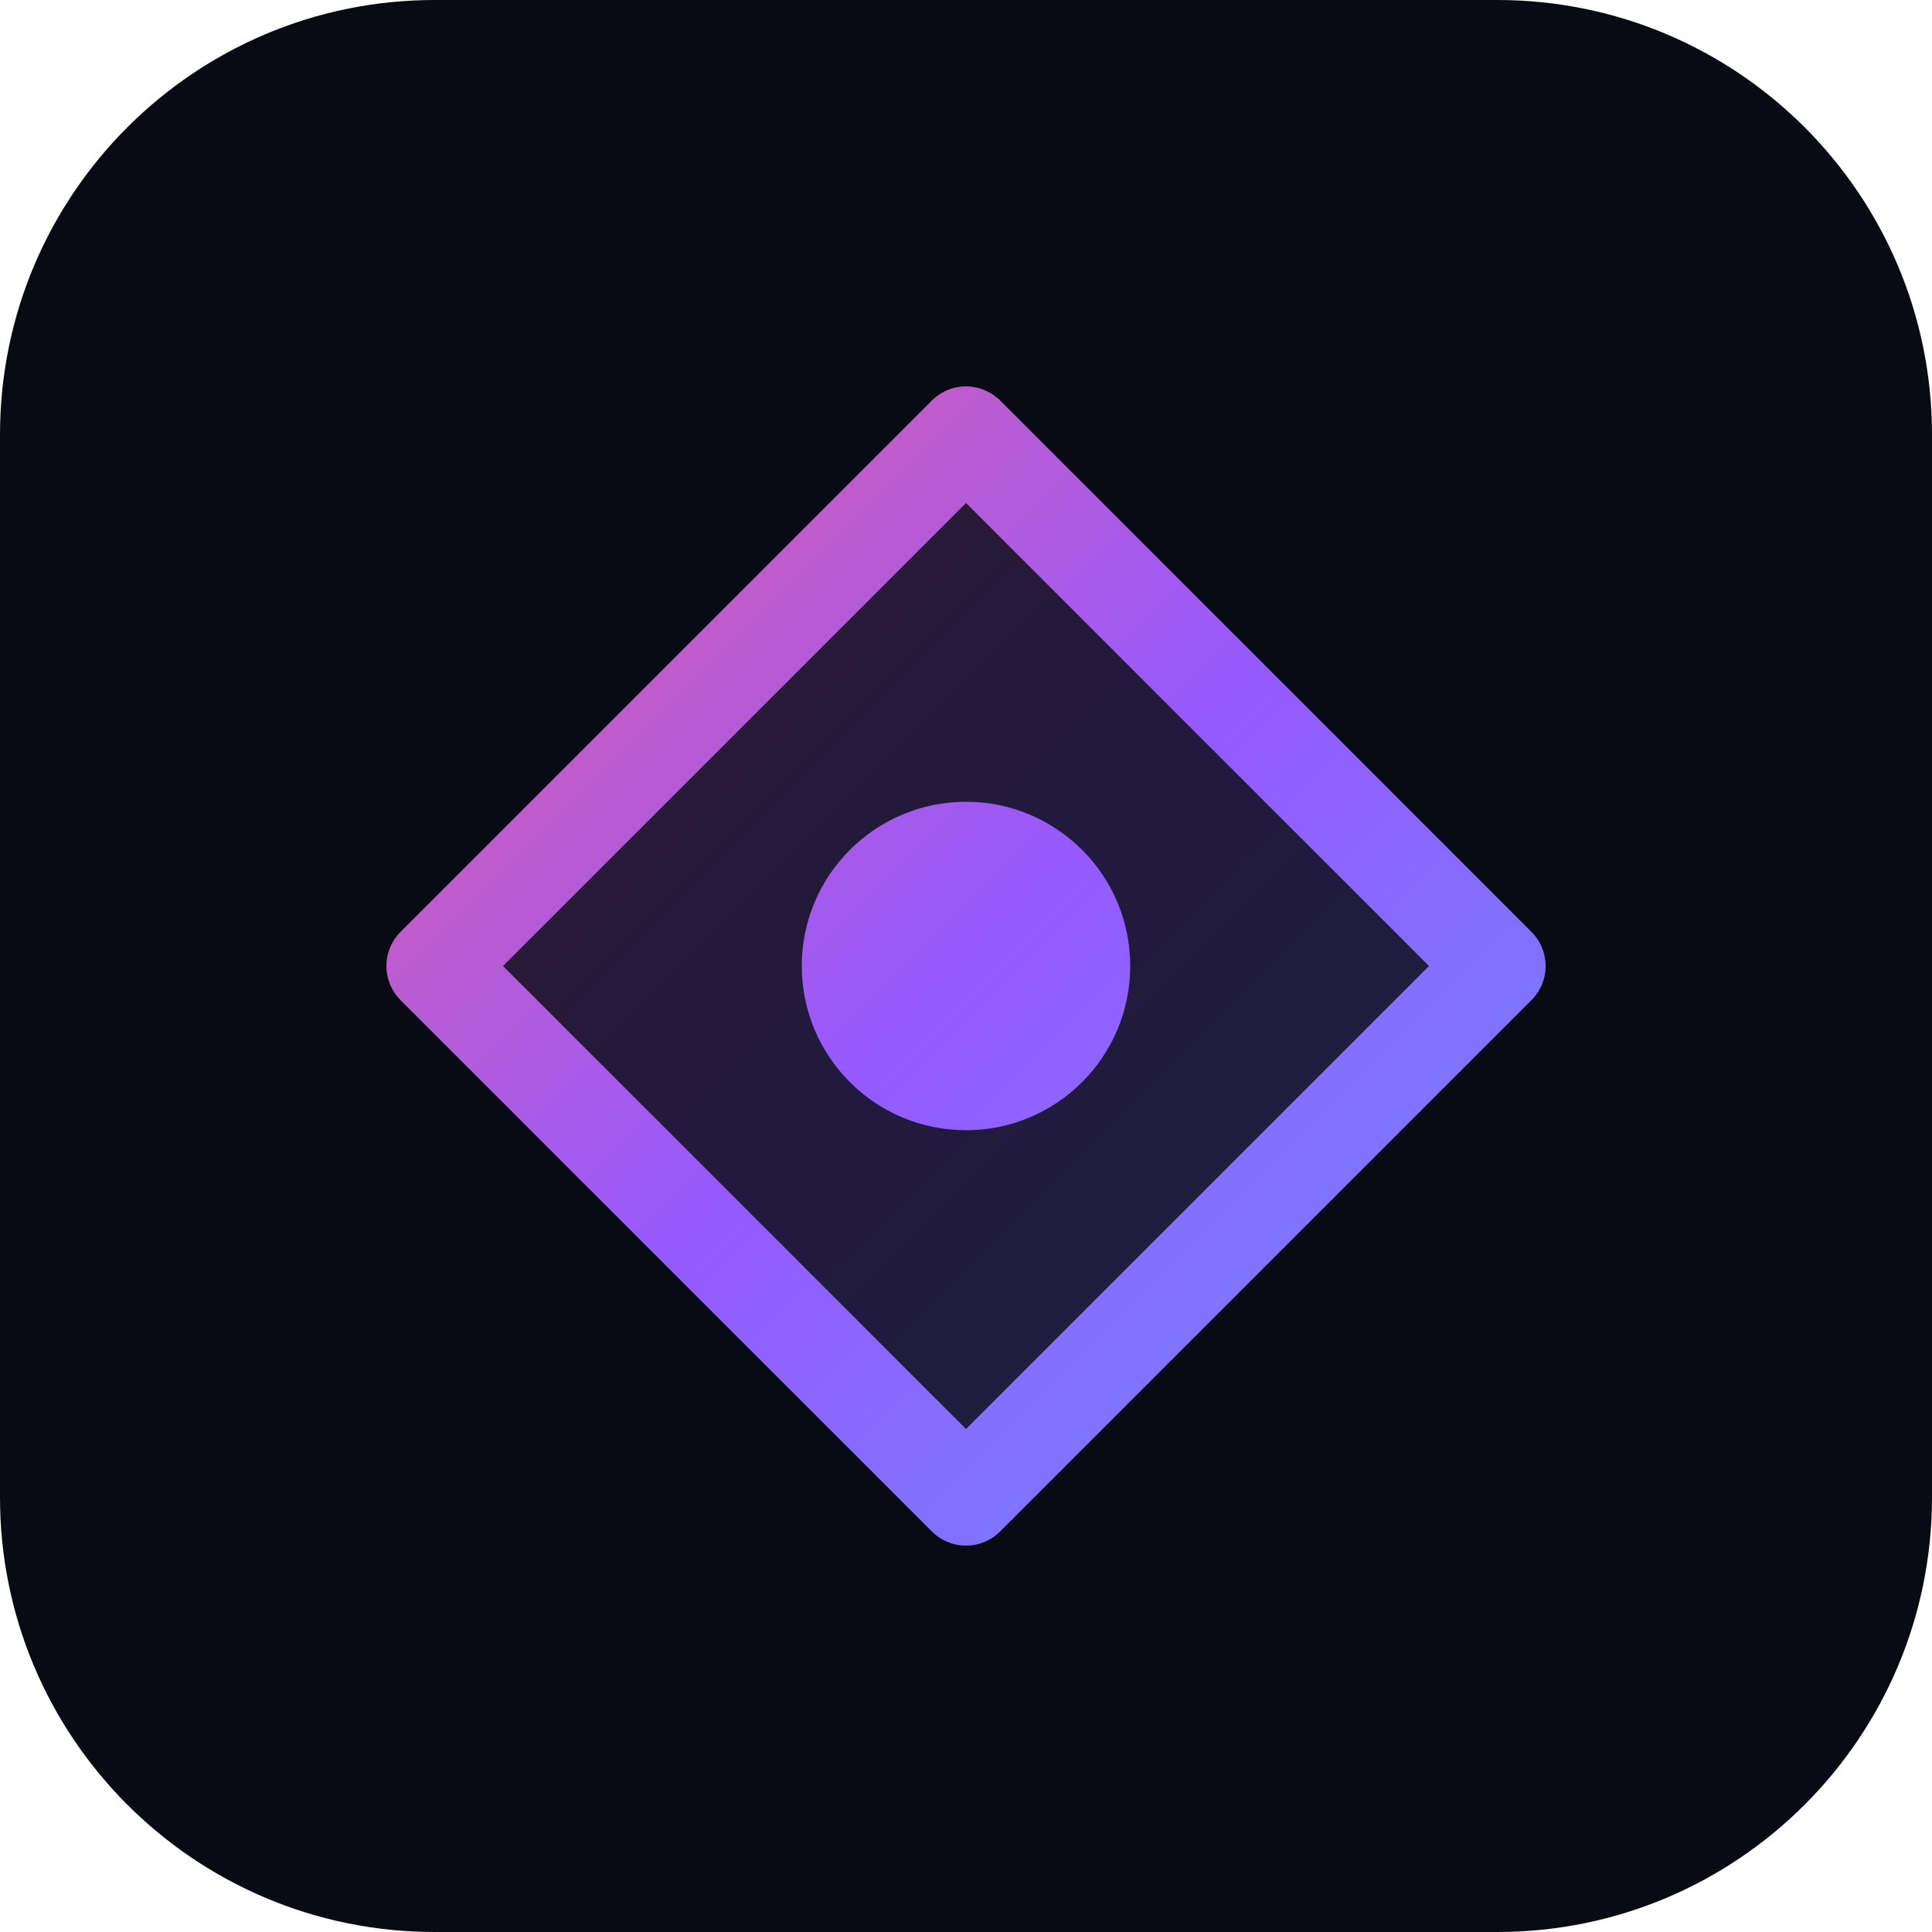
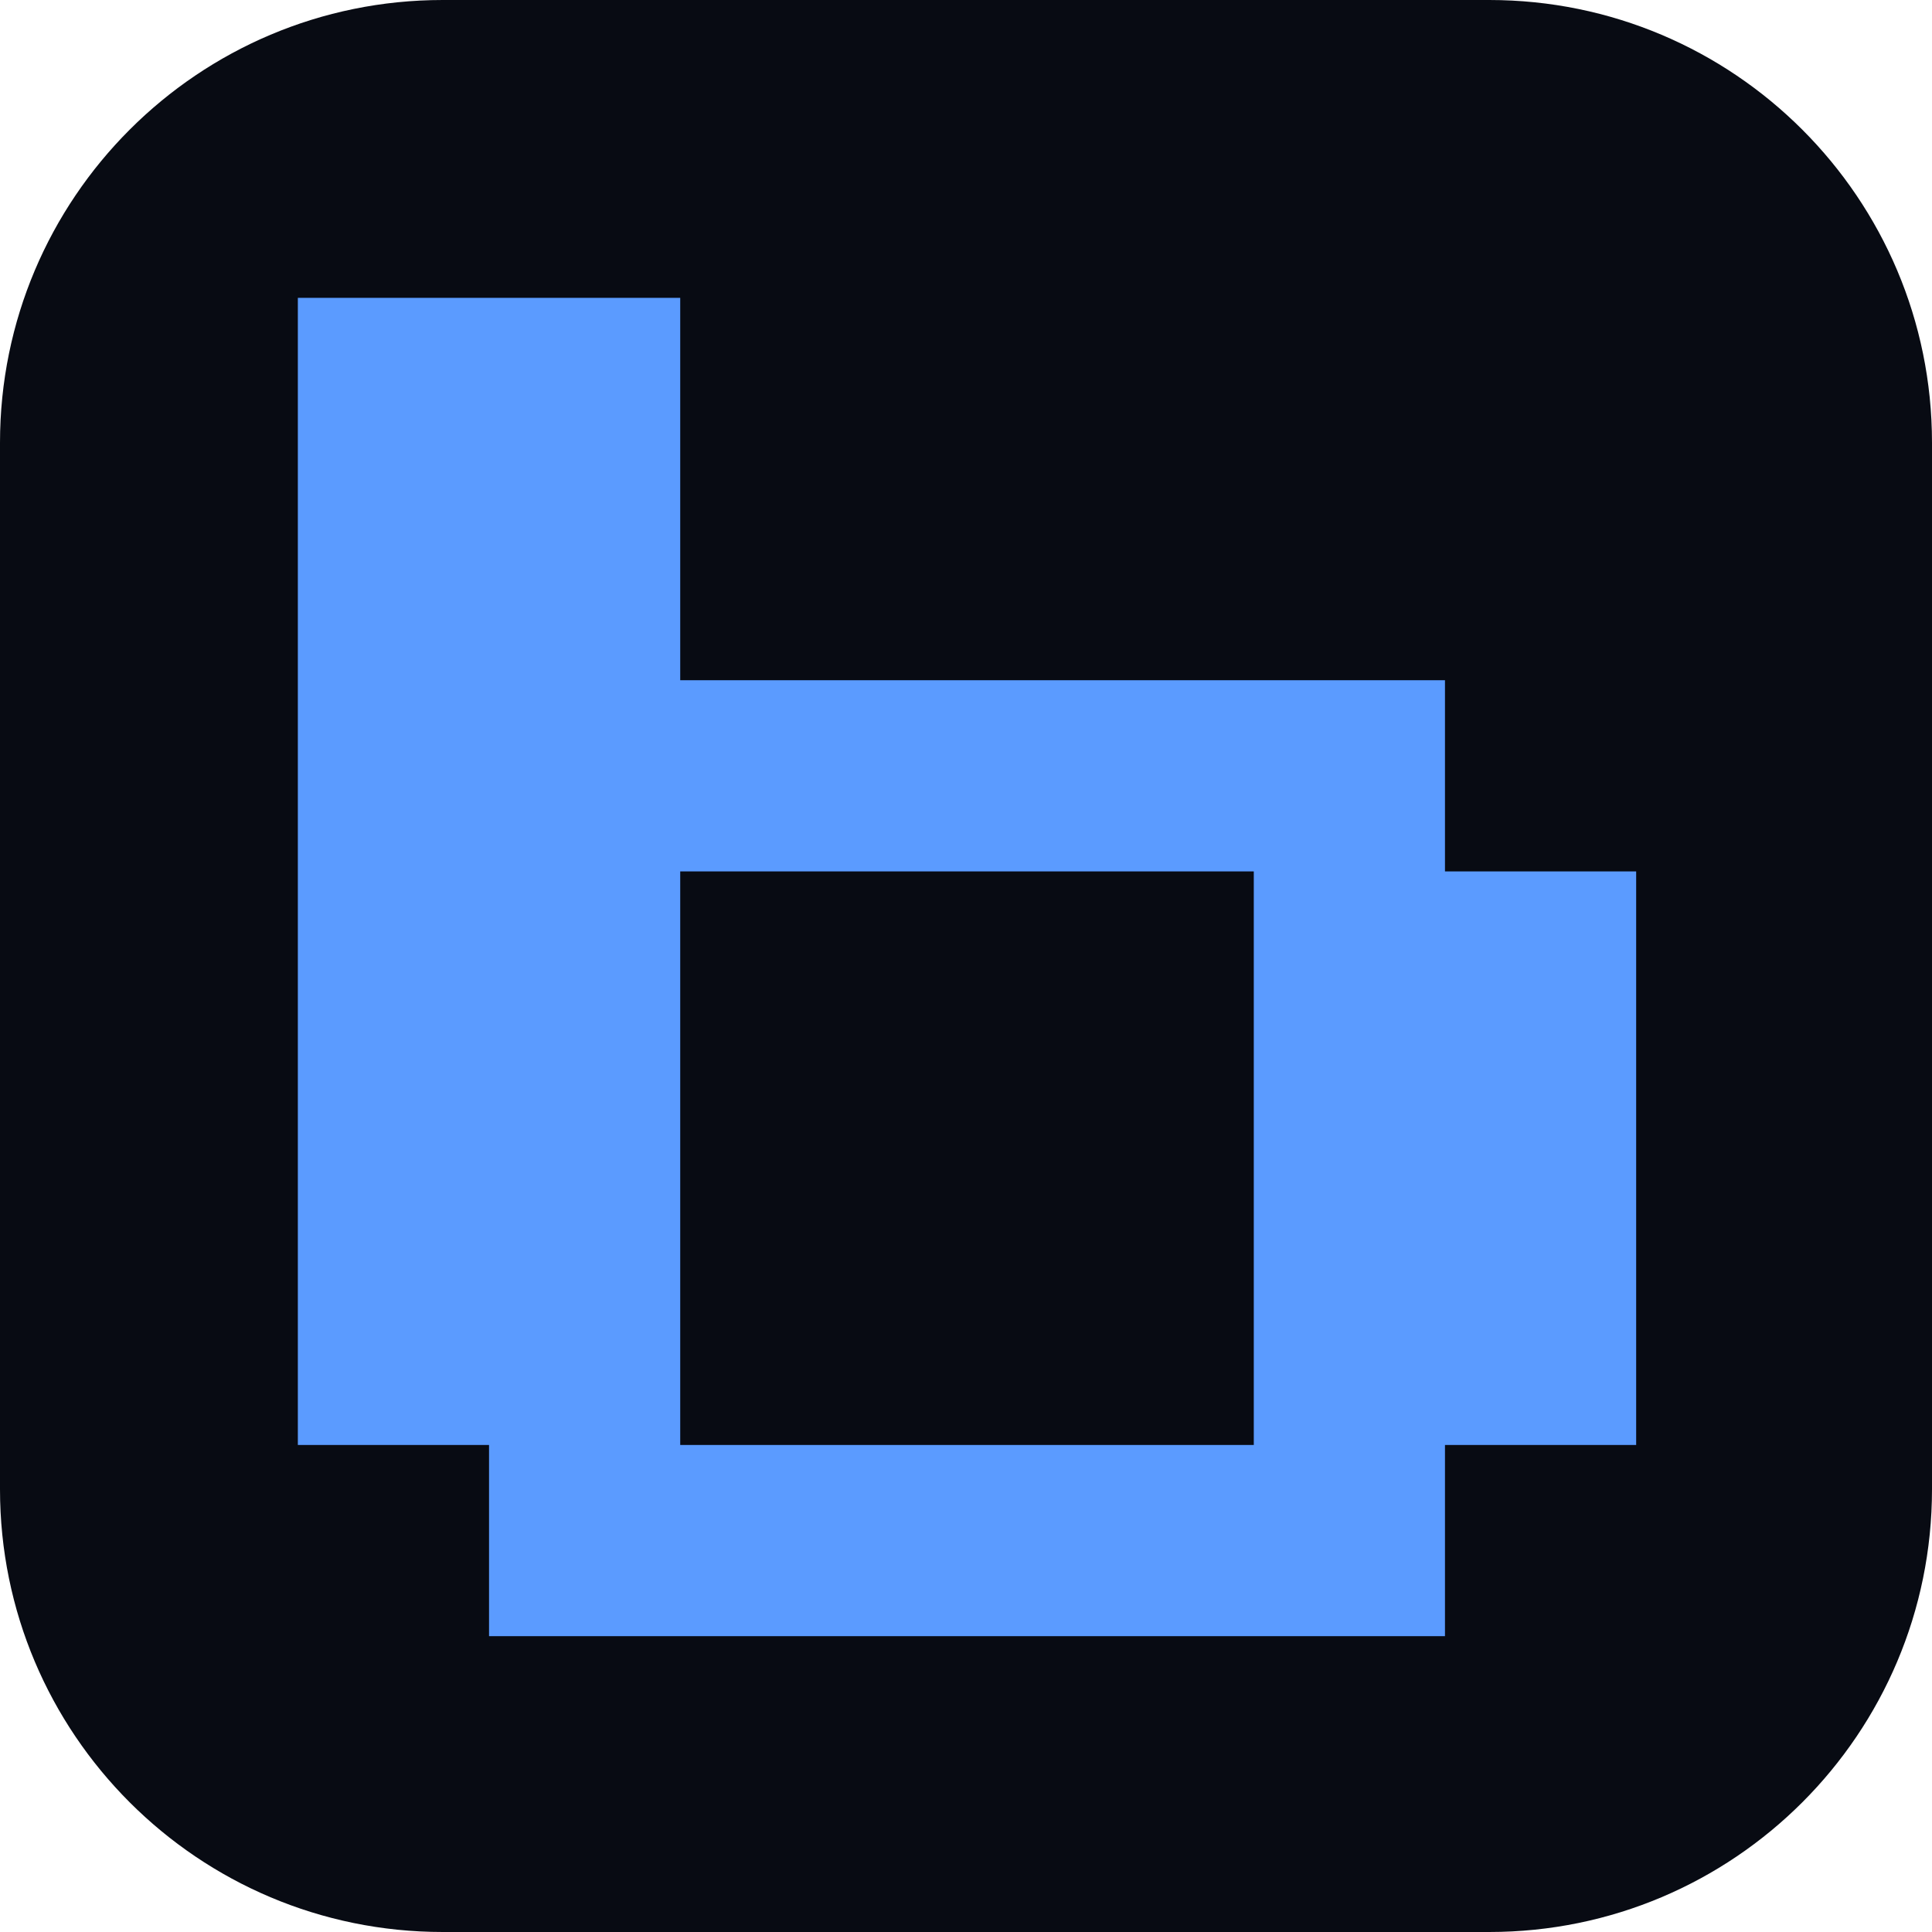
- <svg xmlns="http://www.w3.org/2000/svg" viewBox="0 0 40 40" fill="none" role="img" aria-label="basemind">
+ <svg xmlns="http://www.w3.org/2000/svg" viewBox="0 0 48 48" fill="none" role="img" aria-label="basemind">
  <defs>
-     <linearGradient id="bm" x1="4" y1="4" x2="36" y2="36" gradientUnits="userSpaceOnUse">
+     <linearGradient id="bm" x1="10" y1="8" x2="38" y2="40" gradientUnits="userSpaceOnUse">
      <stop offset="0" stop-color="#ff5d7c" />
-       <stop offset="0.5" stop-color="#965aff" />
+       <stop offset="0.55" stop-color="#965aff" />
      <stop offset="1" stop-color="#5b9bff" />
    </linearGradient>
  </defs>
-   <rect width="40" height="40" rx="9" fill="#080b13" />
-   <path d="M20 9 L31 20 L20 31 L9 20 Z" fill="url(#bm)" fill-opacity="0.18" />
-   <path d="M20 9 L31 20 L20 31 L9 20 Z" stroke="url(#bm)" stroke-width="2" stroke-linejoin="round" />
-   <circle cx="20" cy="20" r="3.4" fill="url(#bm)" />
+   <rect width="48" height="48" rx="11" fill="#080b13" />
+   <g transform="translate(7.4 45.4) scale(0.038 -0.038)">
+     <path d="M125 125V250H0V1000H250V750H750V625H875V250H750V125ZM250 250H625V625H250Z" fill="url(#bm)" />
+   </g>
</svg>
